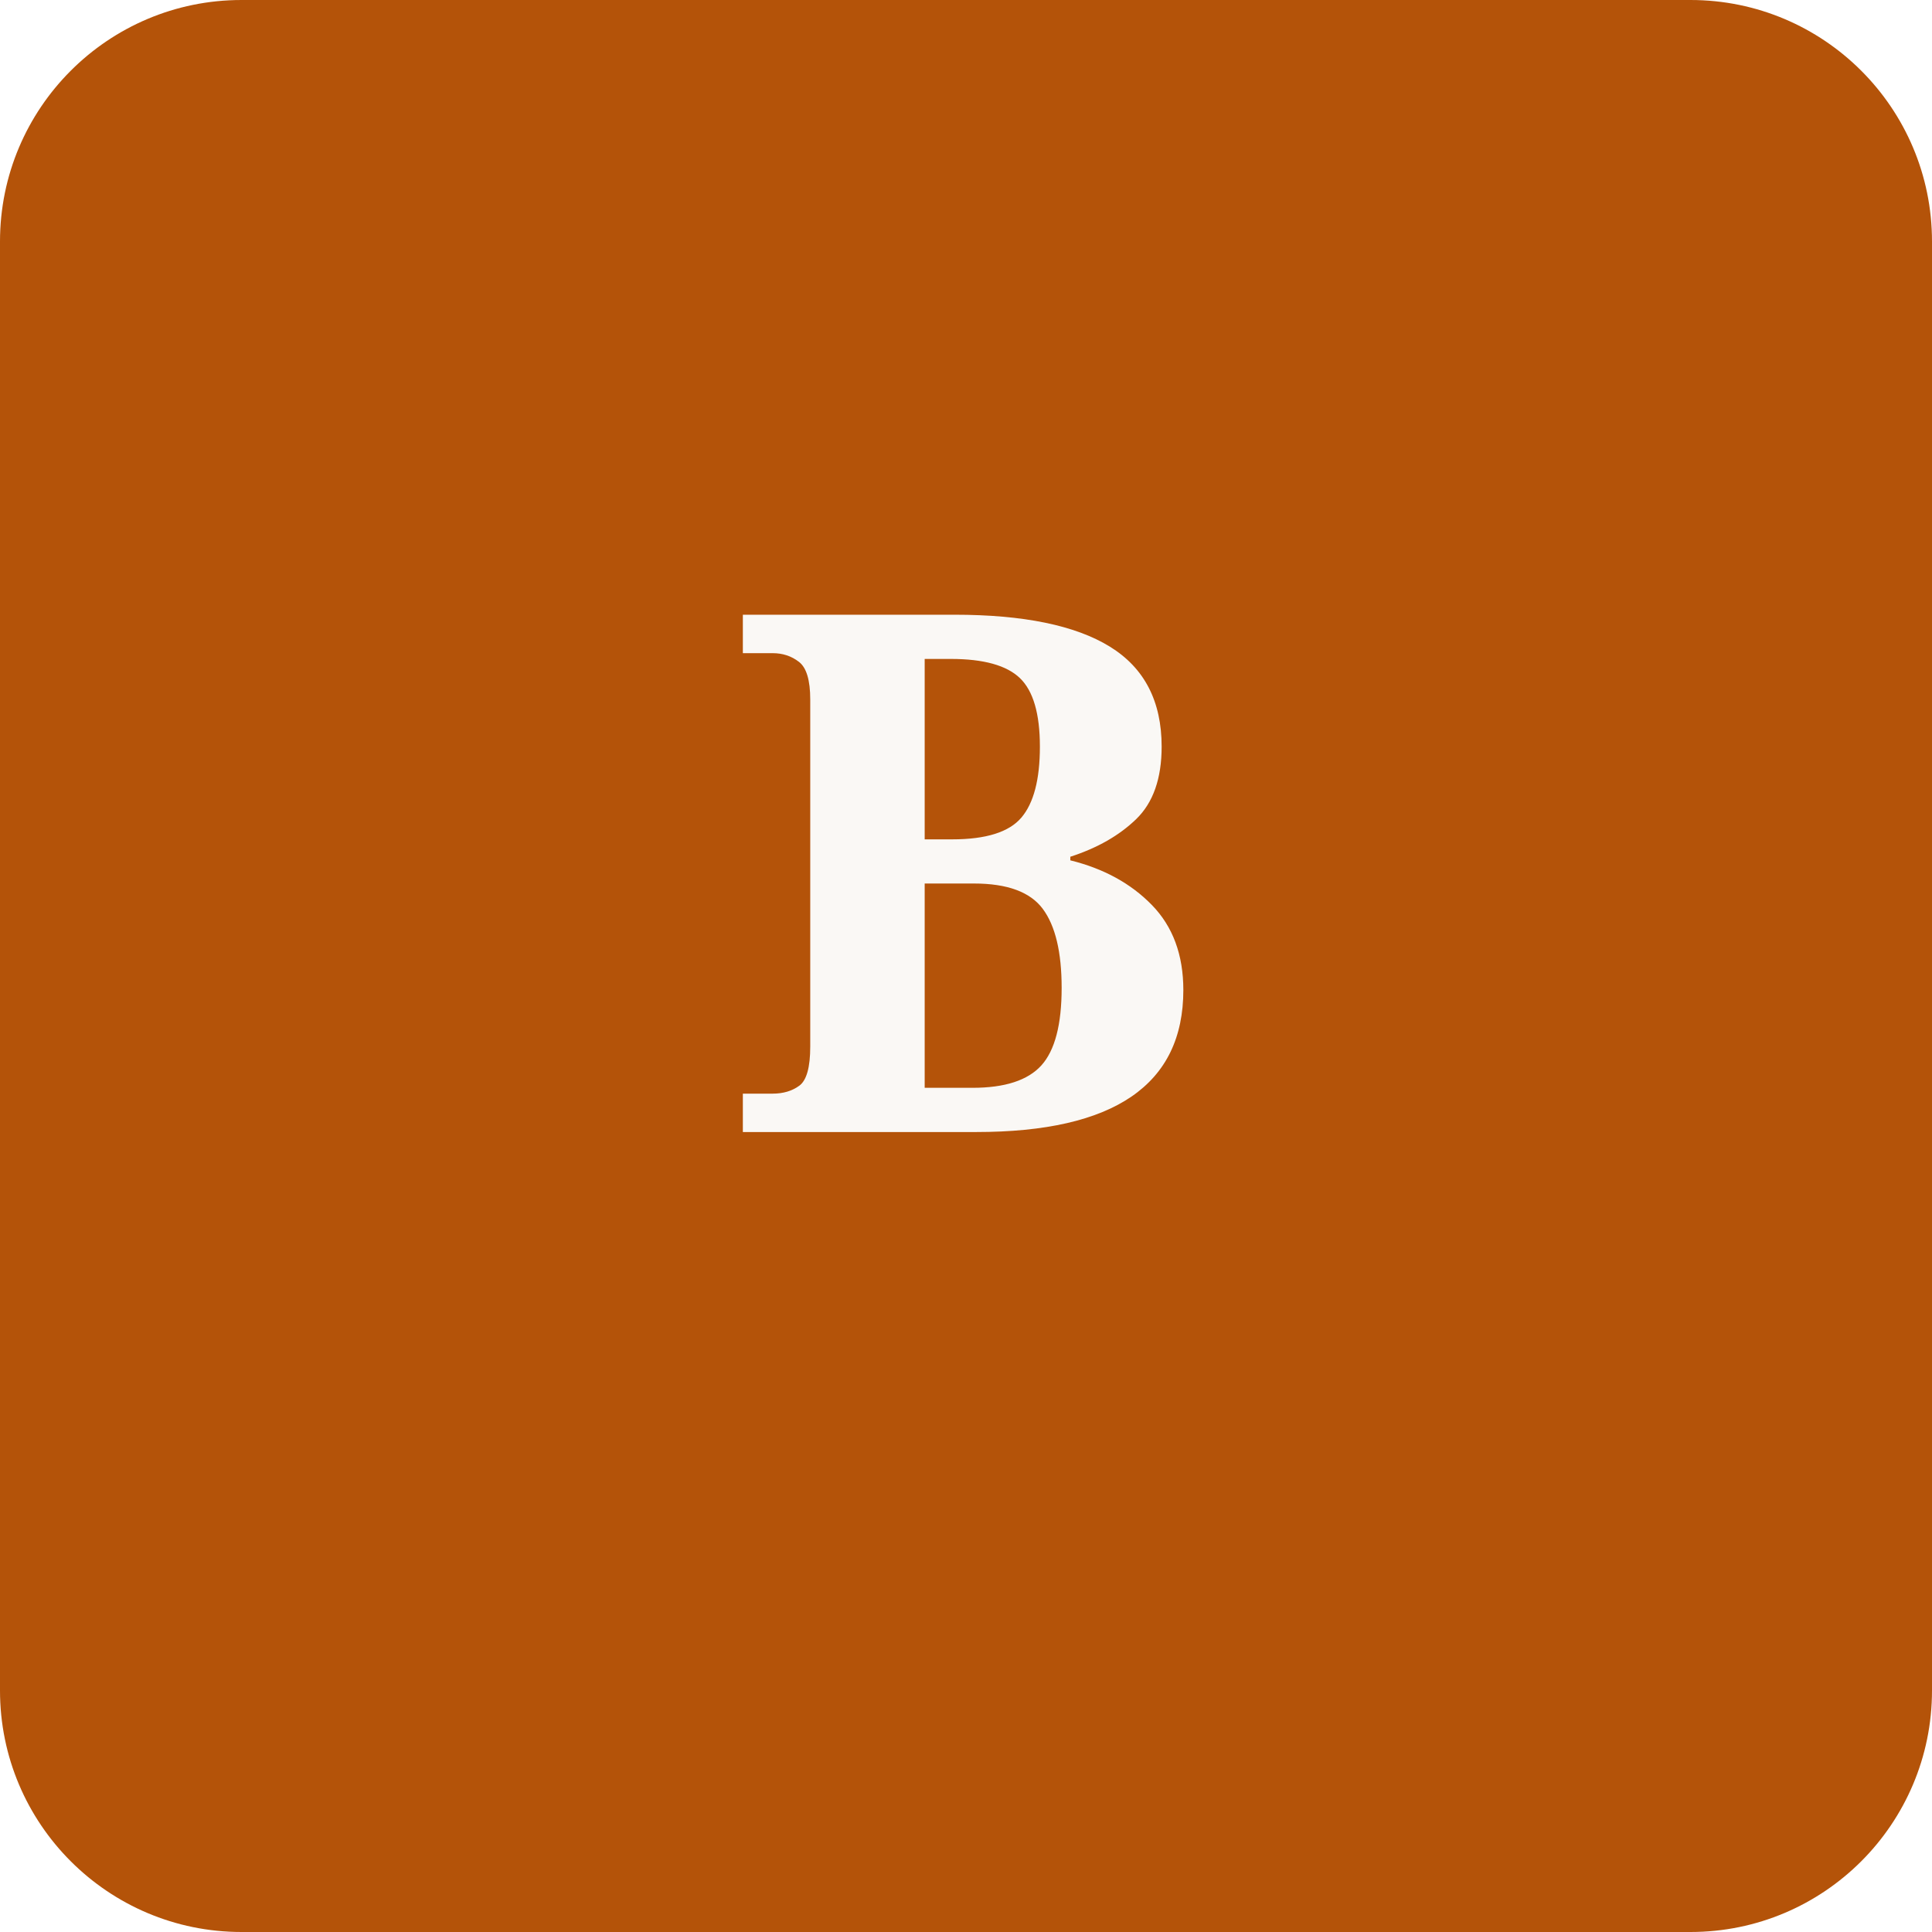
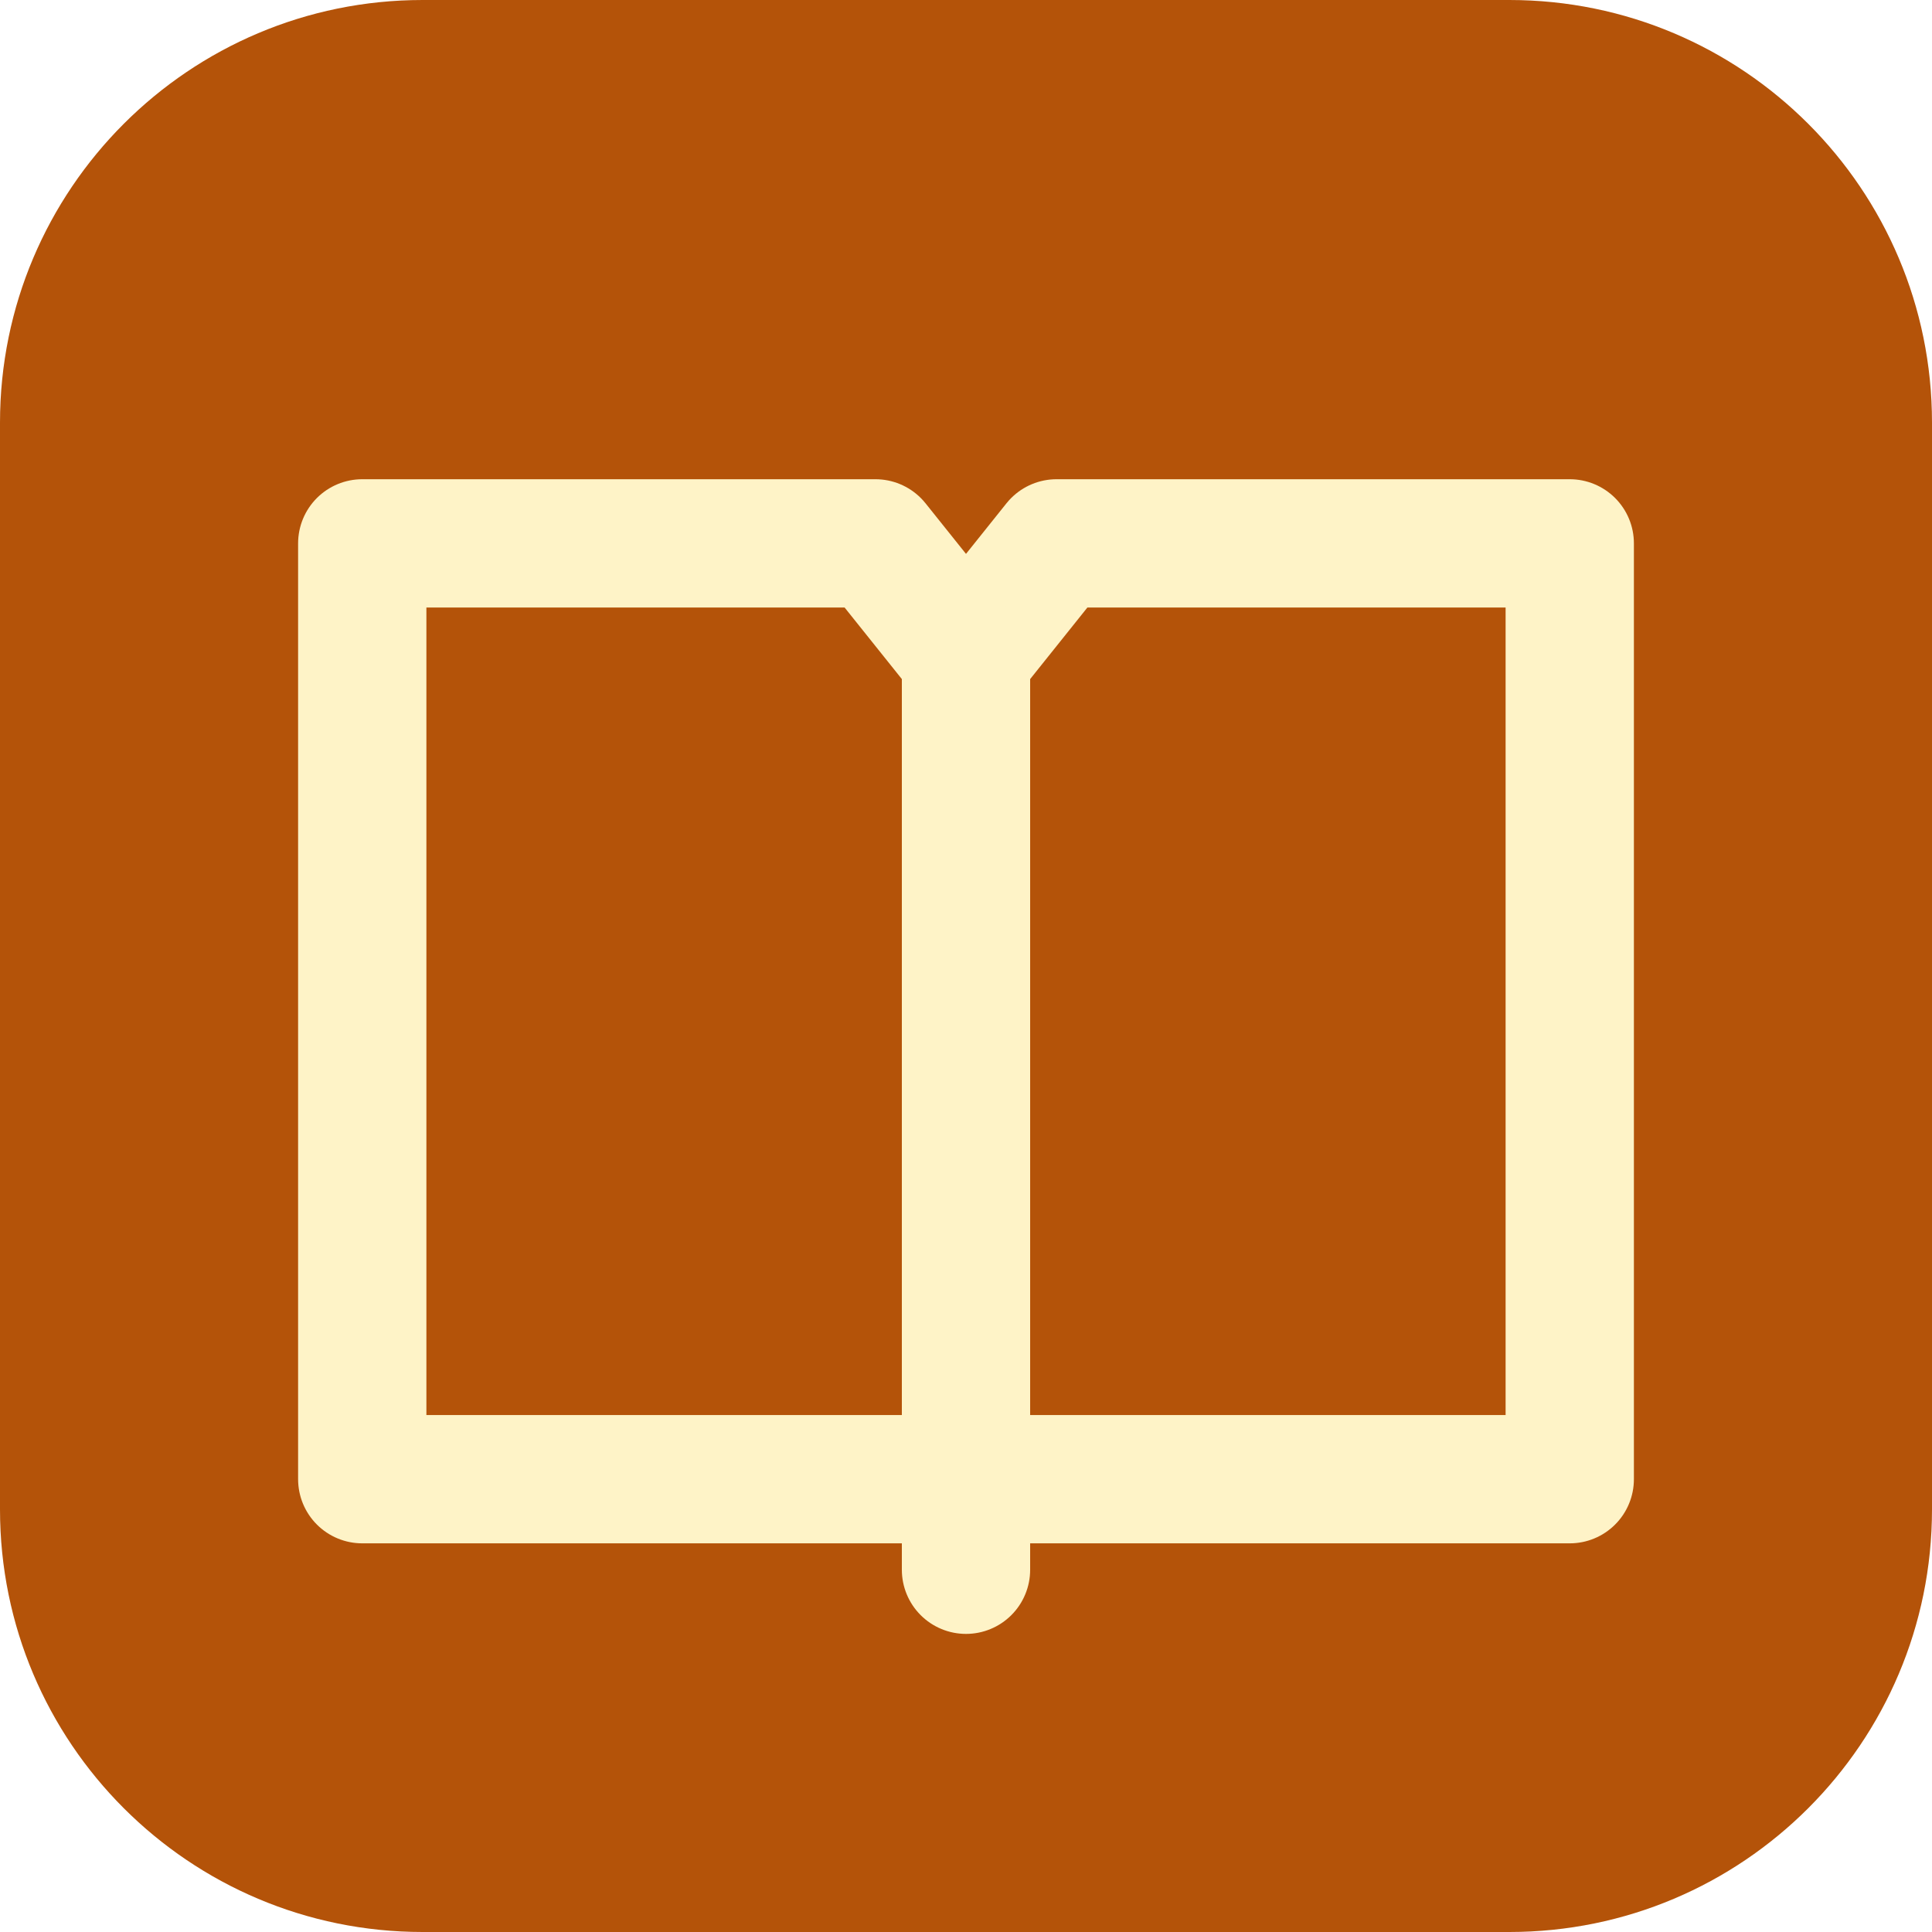
<svg xmlns="http://www.w3.org/2000/svg" viewBox="0 0 512 512" width="512" height="512">
-   <rect width="512" height="512" rx="64" fill="#b45309" />
-   <text x="256" y="300" text-anchor="middle" font-family="Georgia, serif" font-size="192" font-weight="bold" fill="#faf8f5">B</text>
+   <rect width="512" height="512" rx="112" fill="#b45309" />
+   <g fill="none" stroke="#fef3c7" stroke-width="34" stroke-linejoin="round" stroke-linecap="round">
+     <path d="M96 144 L232 144 L256 174 L280 144 L416 144 L416 392 L96 392 Z" />
+     <path d="M256 174 L256 416" />
+   </g>
</svg>
